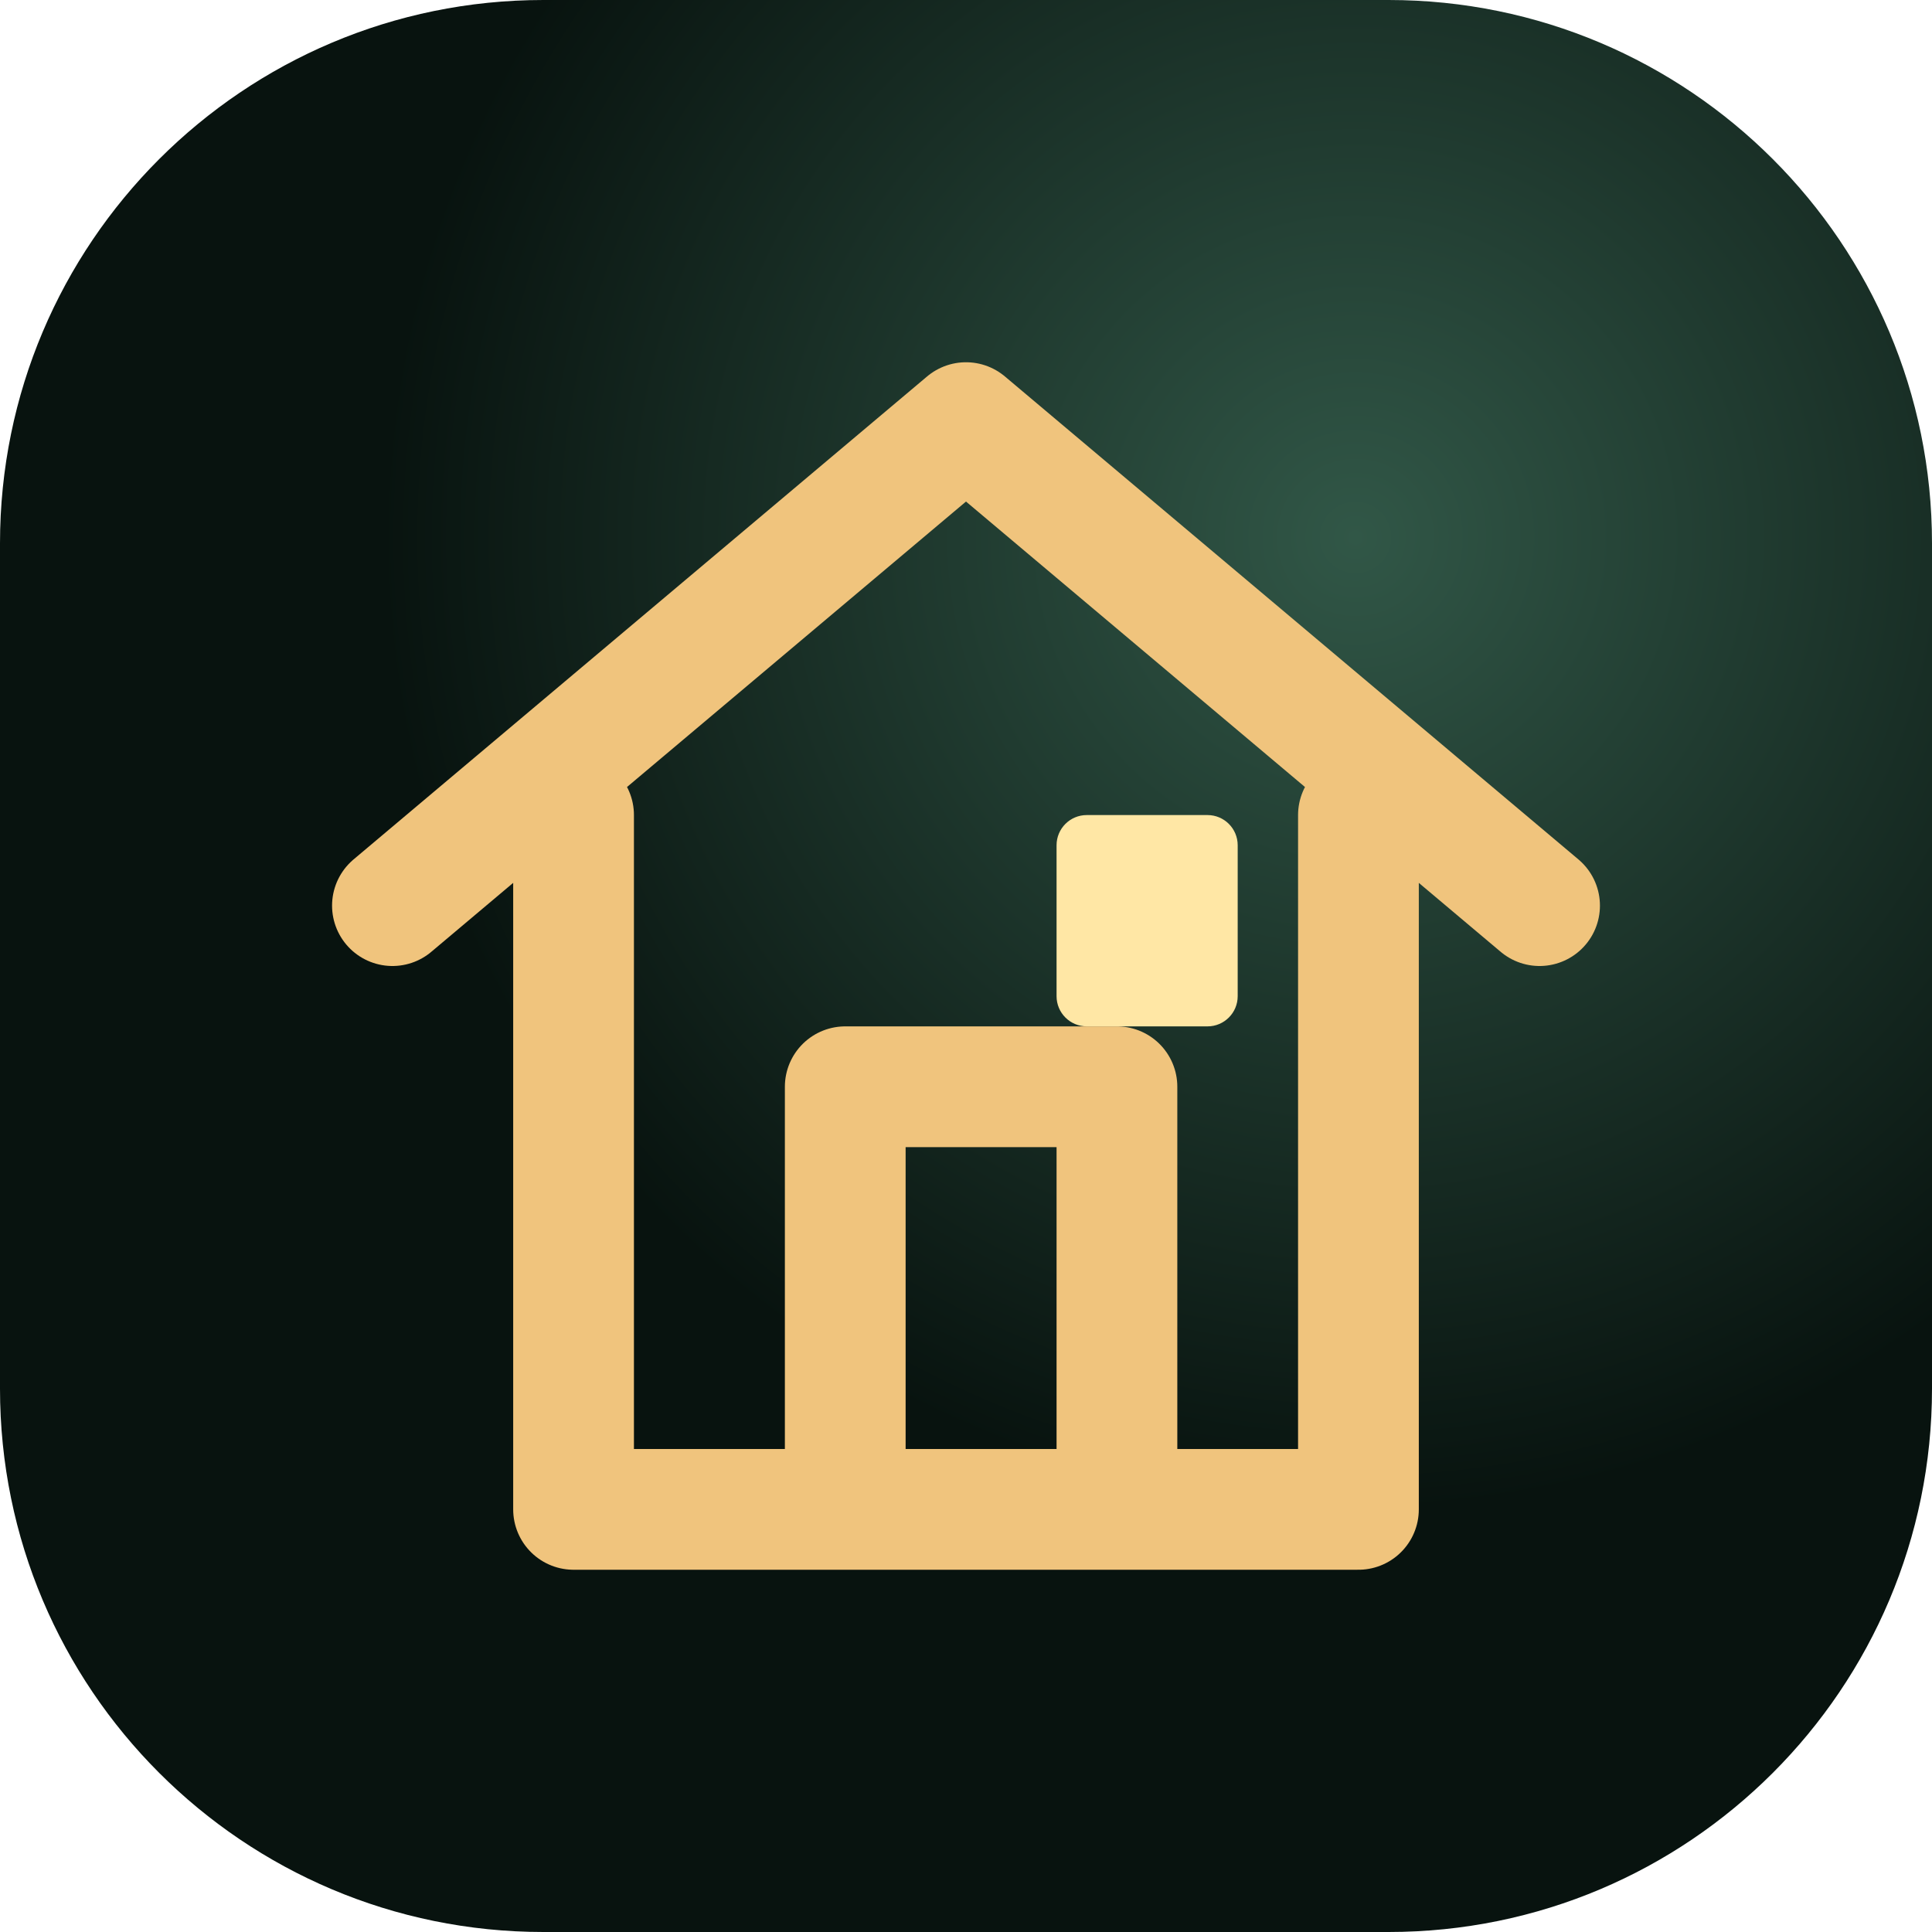
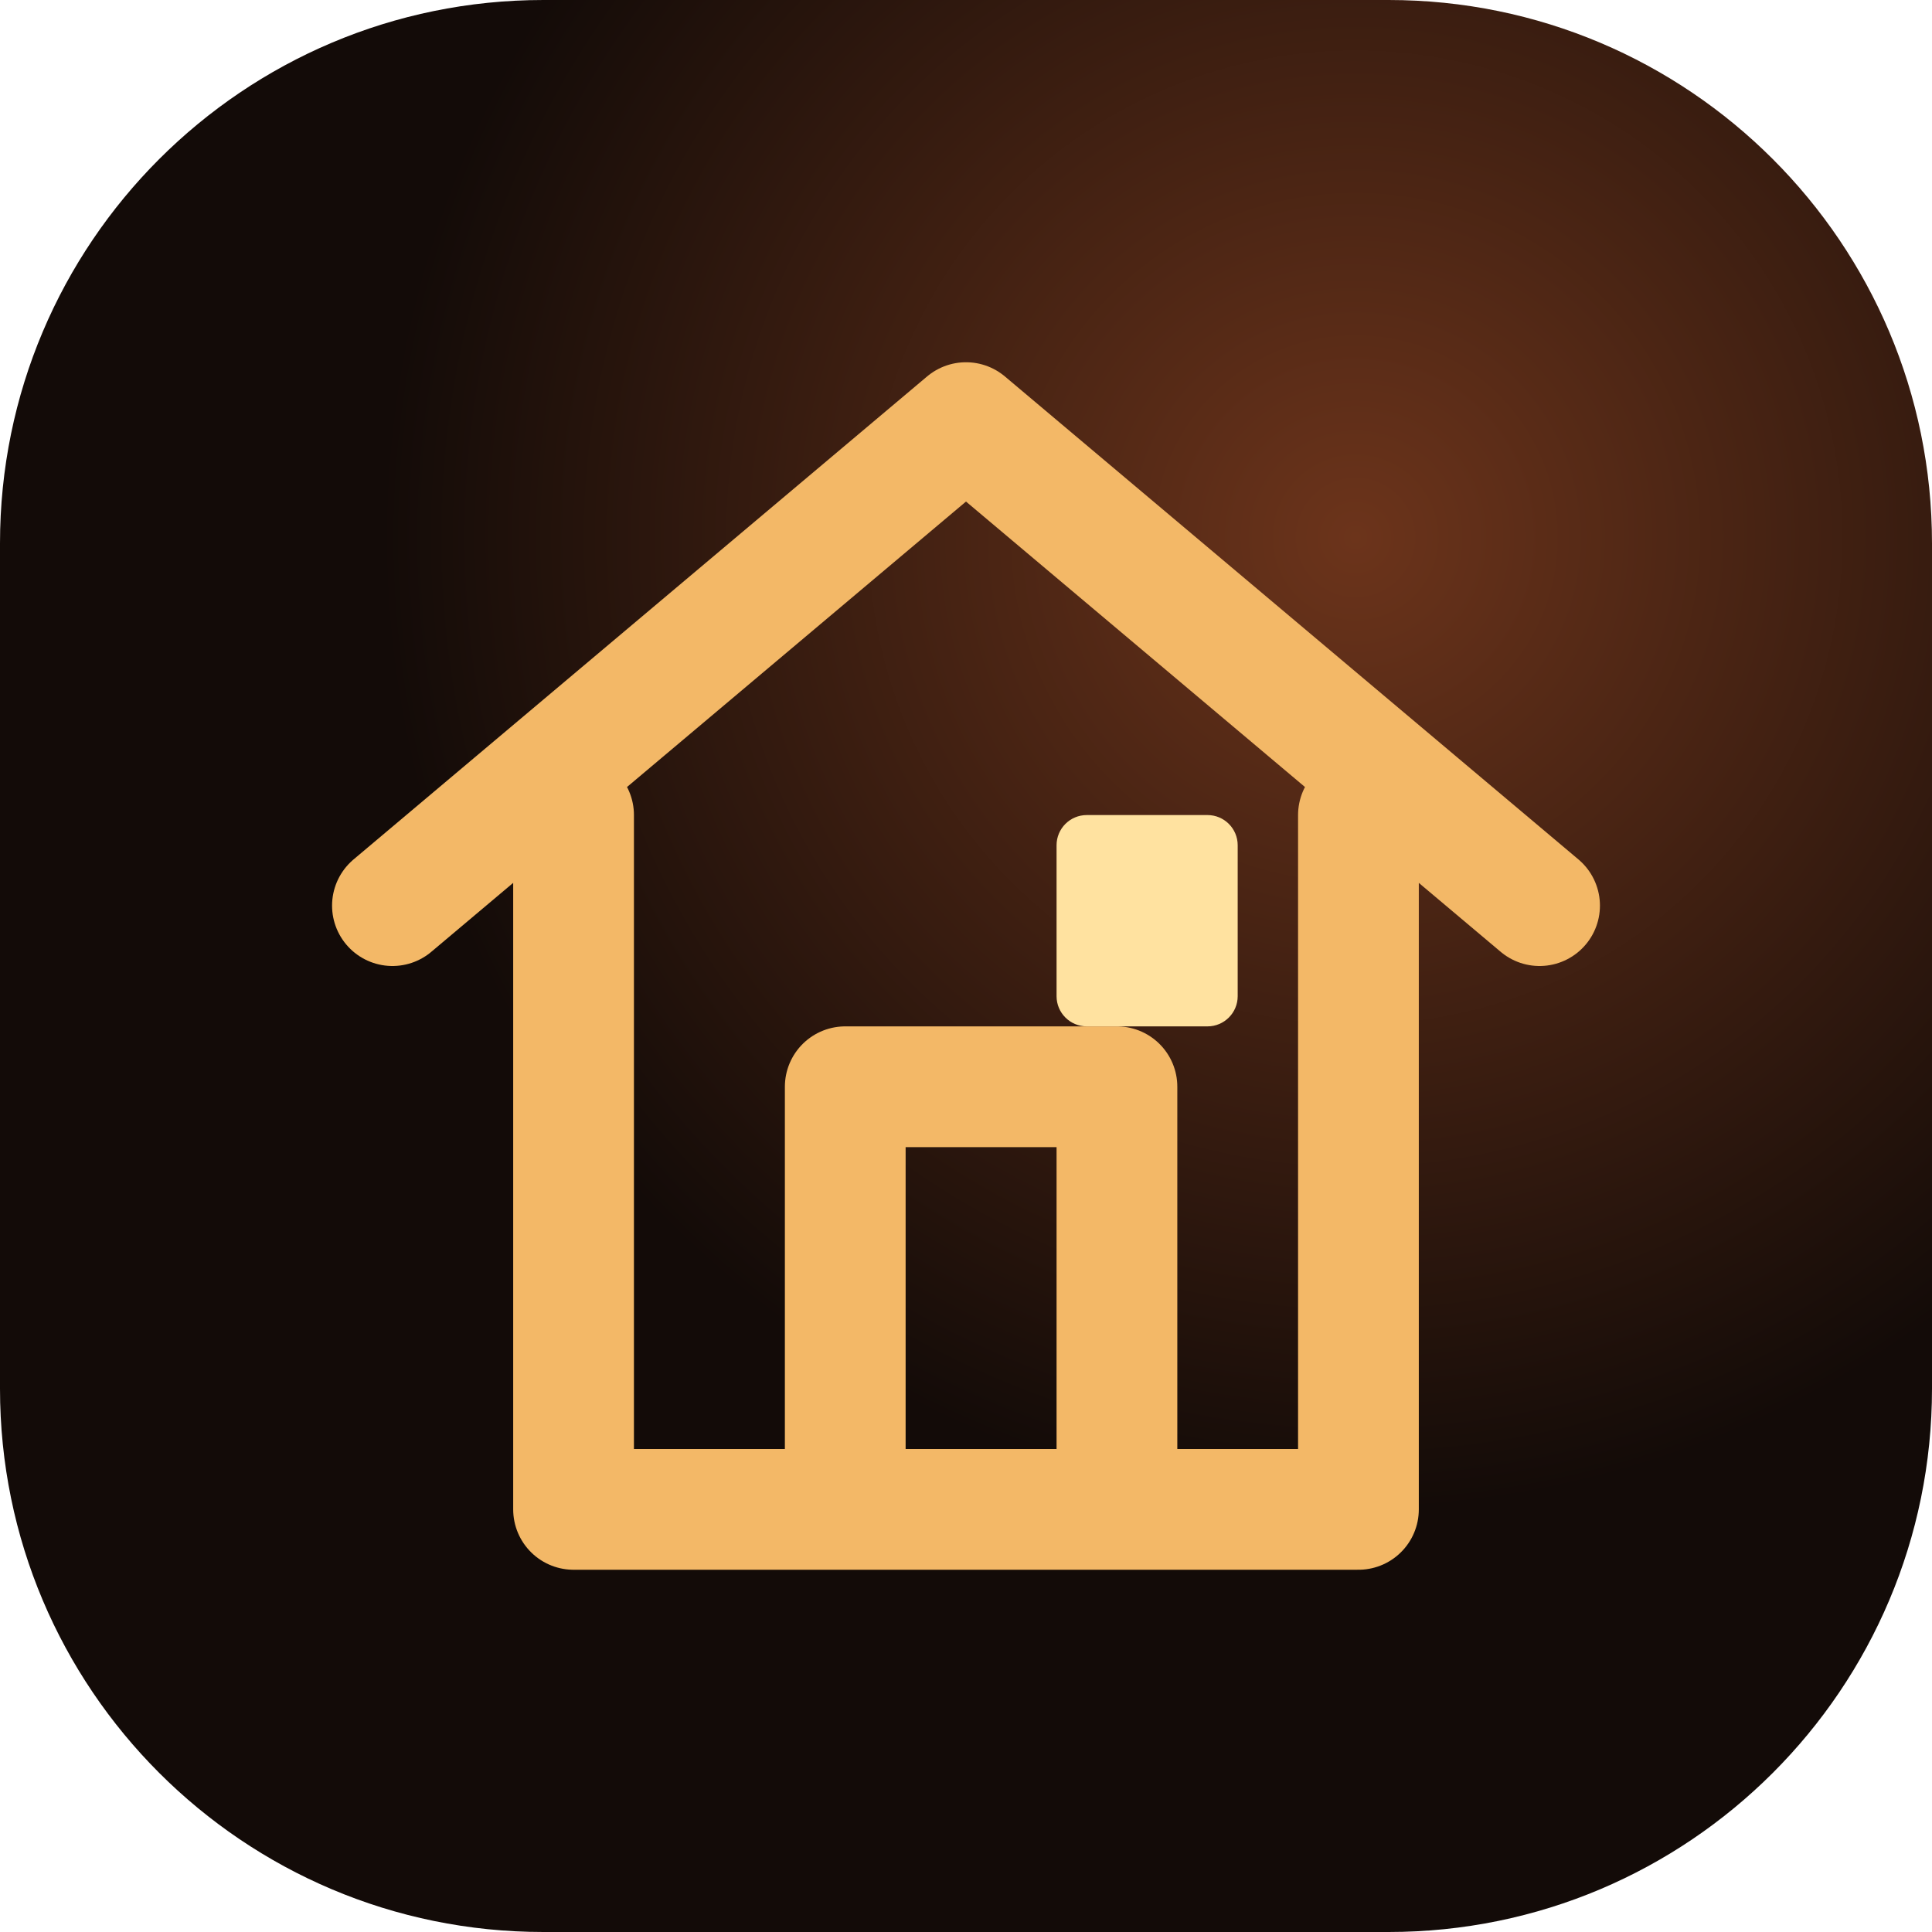
<svg xmlns="http://www.w3.org/2000/svg" viewBox="0 0 64 64">
  <defs>
    <radialGradient id="g" cx="70%" cy="28%">
-       <stop stop-color="#315747" />
-       <stop offset="1" stop-color="#08130f" />
+       <stop stop-color="#6c341b" />
+       <stop offset="1" stop-color="#130b08" />
    </radialGradient>
  </defs>
  <rect width="64" height="64" rx="18" fill="url(#g)" />
-   <path d="M13 30 32 14l19 16M19 27v23h26V27M28 50V36h9v14" fill="none" stroke="#f0c47d" stroke-width="4" stroke-linecap="round" stroke-linejoin="round" />
-   <rect x="35" y="27" width="6" height="7" rx="1" fill="#ffe7a5" />
+   <path d="M13 30 32 14l19 16M19 27v23h26V27M28 50V36h9v14" fill="none" stroke="#f3b867" stroke-width="4" stroke-linecap="round" stroke-linejoin="round" />
+   <rect x="35" y="27" width="6" height="7" rx="1" fill="#ffe2a0" />
</svg>
